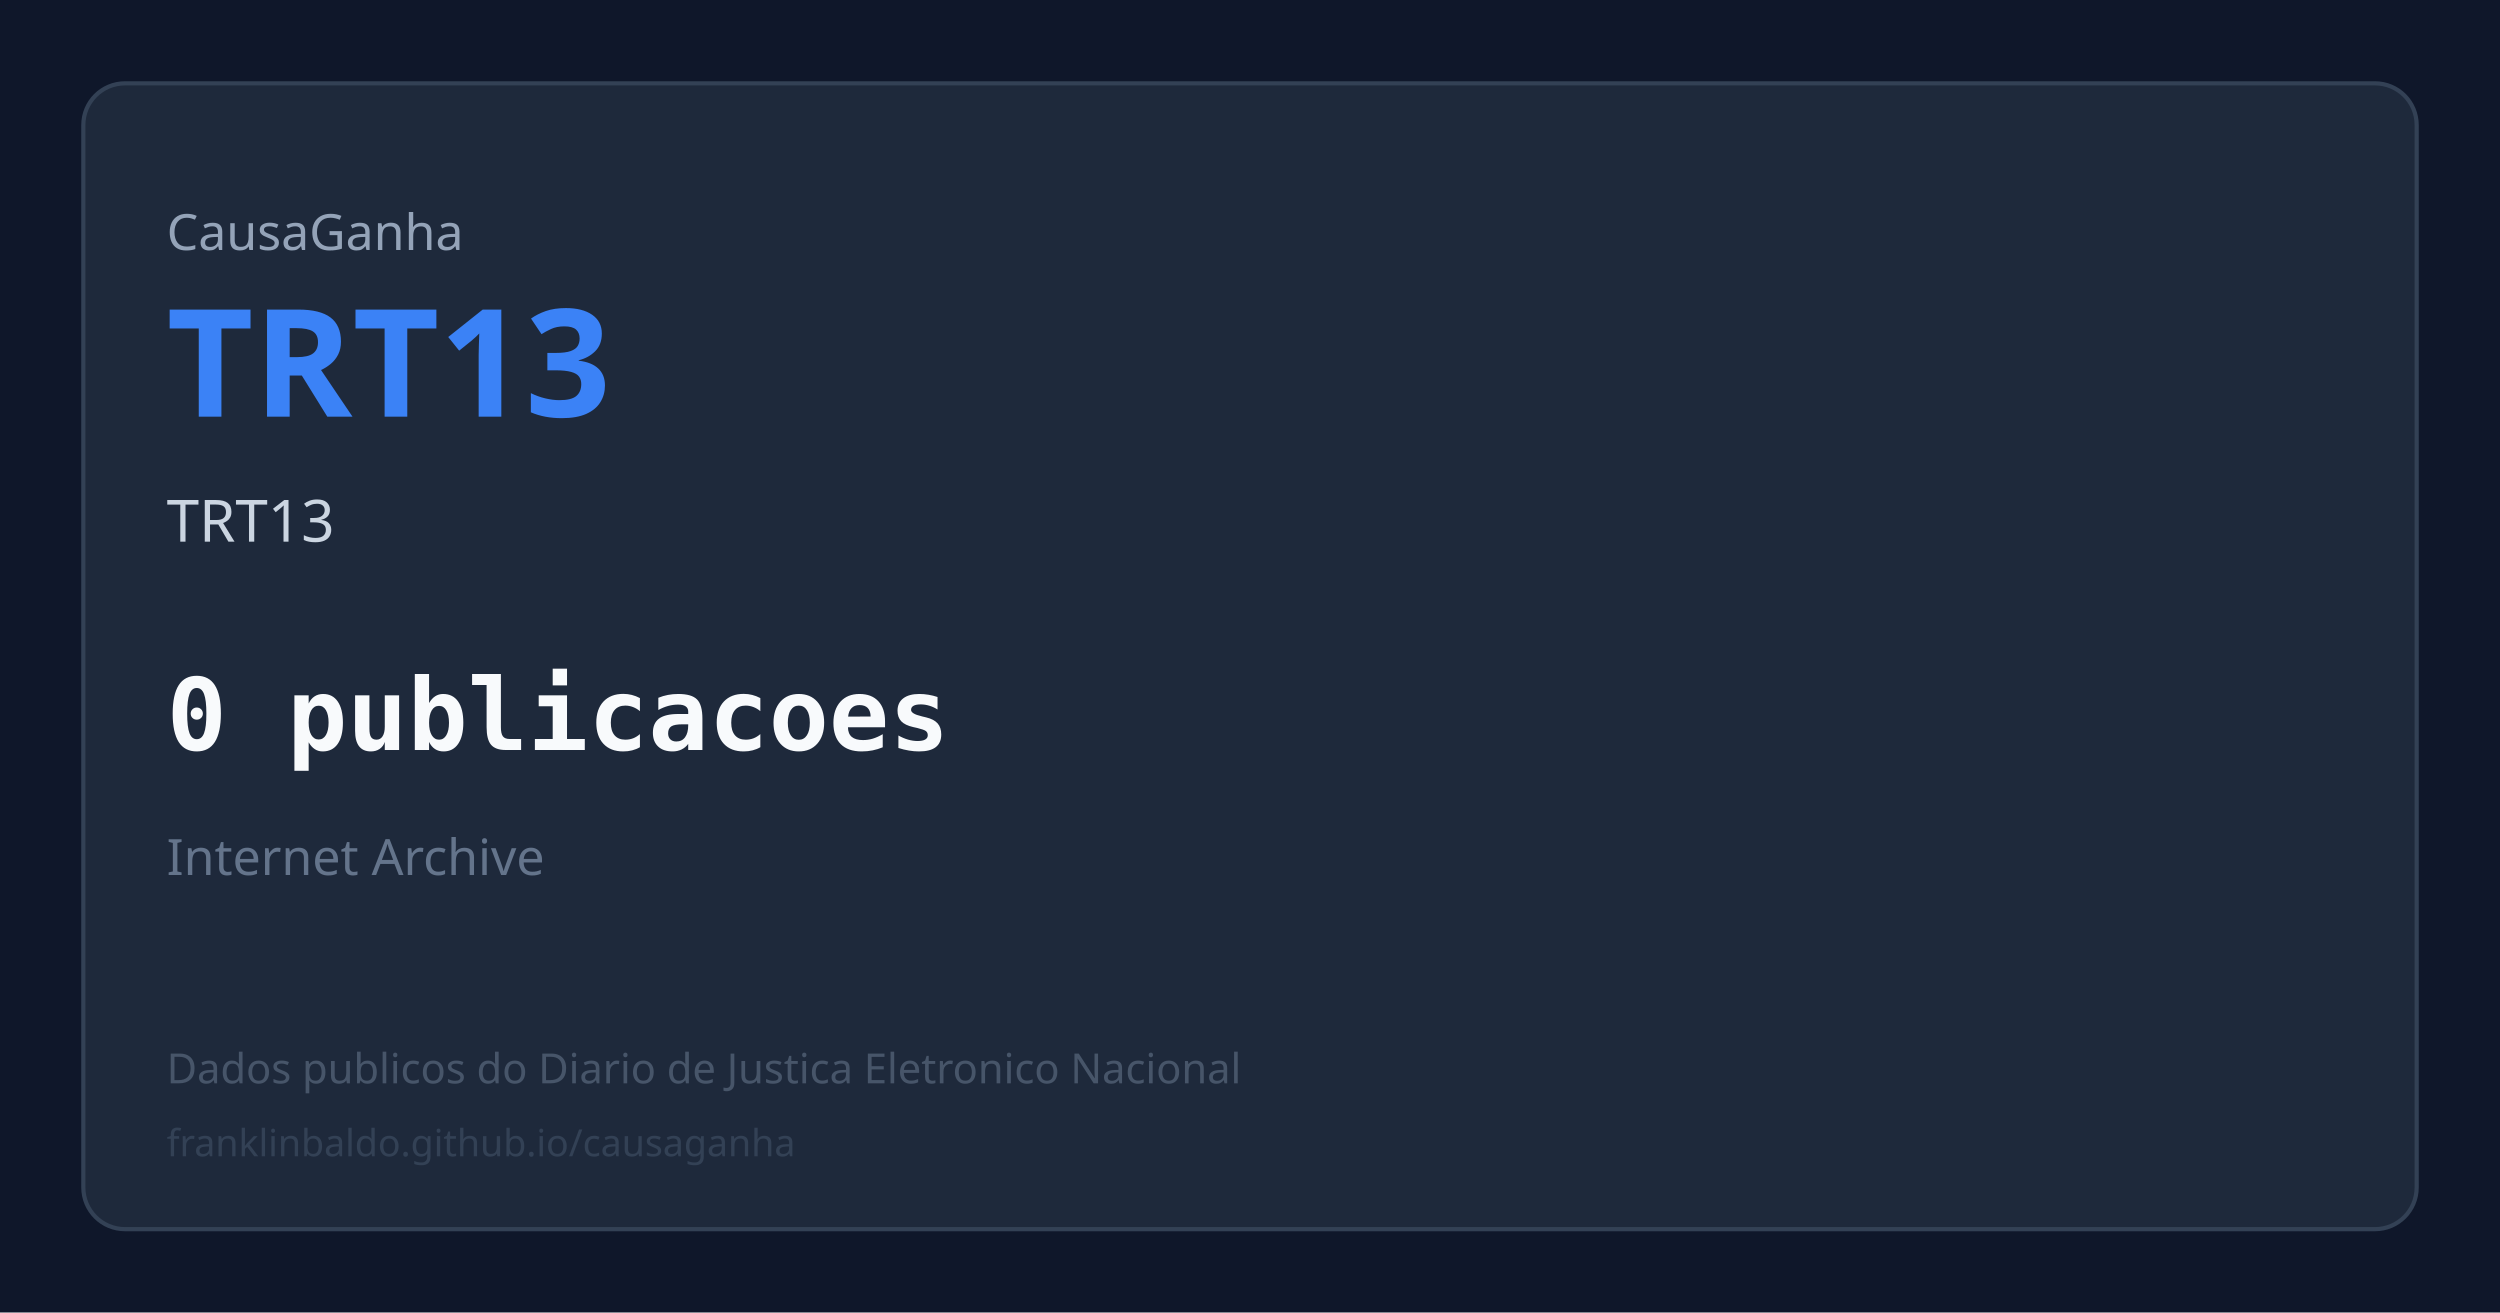
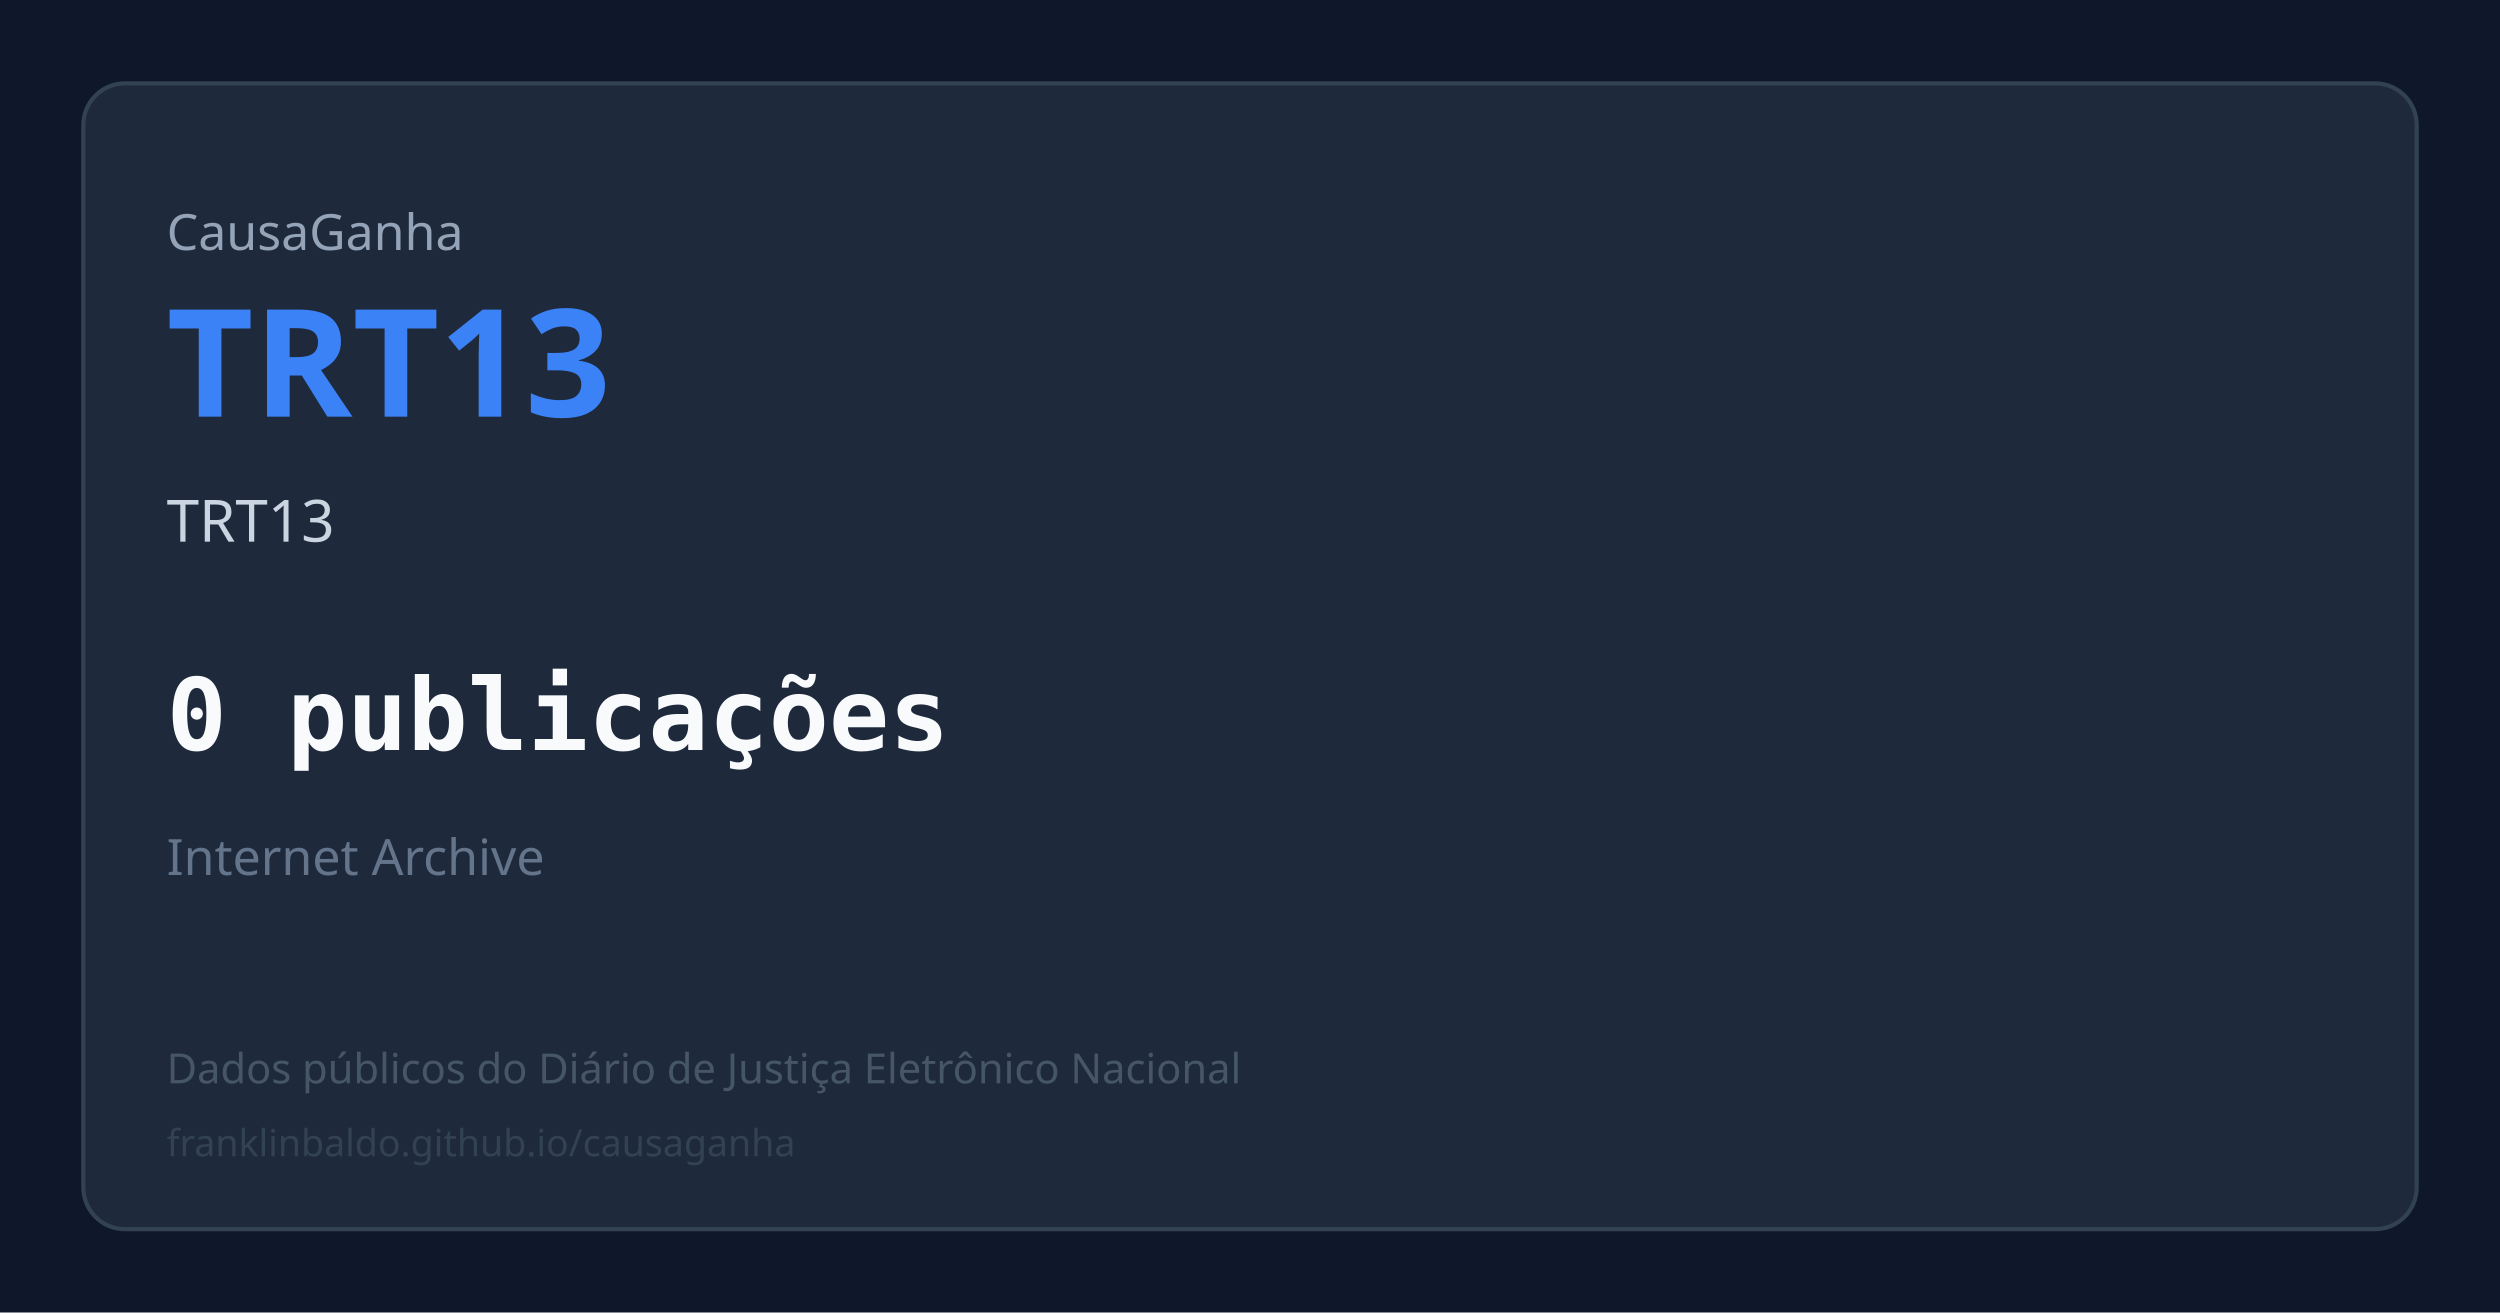
<svg xmlns="http://www.w3.org/2000/svg" width="1200" height="630">
  <rect width="1200" height="630" fill="#0f172a" />
  <rect x="40" y="40" width="1120" height="550" rx="20" fill="#1e293b" stroke="#334155" stroke-width="2" />
  <text x="80" y="120" font-family="system-ui,sans-serif" font-size="24" fill="#94a3b8">CausaGanha</text>
  <text x="80" y="200" font-family="system-ui,sans-serif" font-size="72" font-weight="bold" fill="#3b82f6">TRT13</text>
  <text x="80" y="260" font-family="system-ui,sans-serif" font-size="28" fill="#cbd5e1">TRT13</text>
-   <text x="80" y="360" font-family="monospace" font-size="48" font-weight="bold" fill="#f8fafc">0 publicacoes</text>
+   <text x="80" y="360" font-family="monospace" font-size="48" font-weight="bold" fill="#f8fafc">0 publicações</text>
  <text x="80" y="420" font-family="system-ui,sans-serif" font-size="24" fill="#64748b">Internet Archive</text>
-   <text x="80" y="520" font-family="system-ui,sans-serif" font-size="20" fill="#475569">Dados publicos do Diario de Justica Eletronico Nacional</text>
+   <text x="80" y="520" font-family="system-ui,sans-serif" font-size="20" fill="#475569">Dados públicos do Diário de Justiça Eletrônico Nacional</text>
  <text x="80" y="555" font-family="system-ui,sans-serif" font-size="18" fill="#334155">franklinbaldo.github.io/causaganha</text>
</svg>
